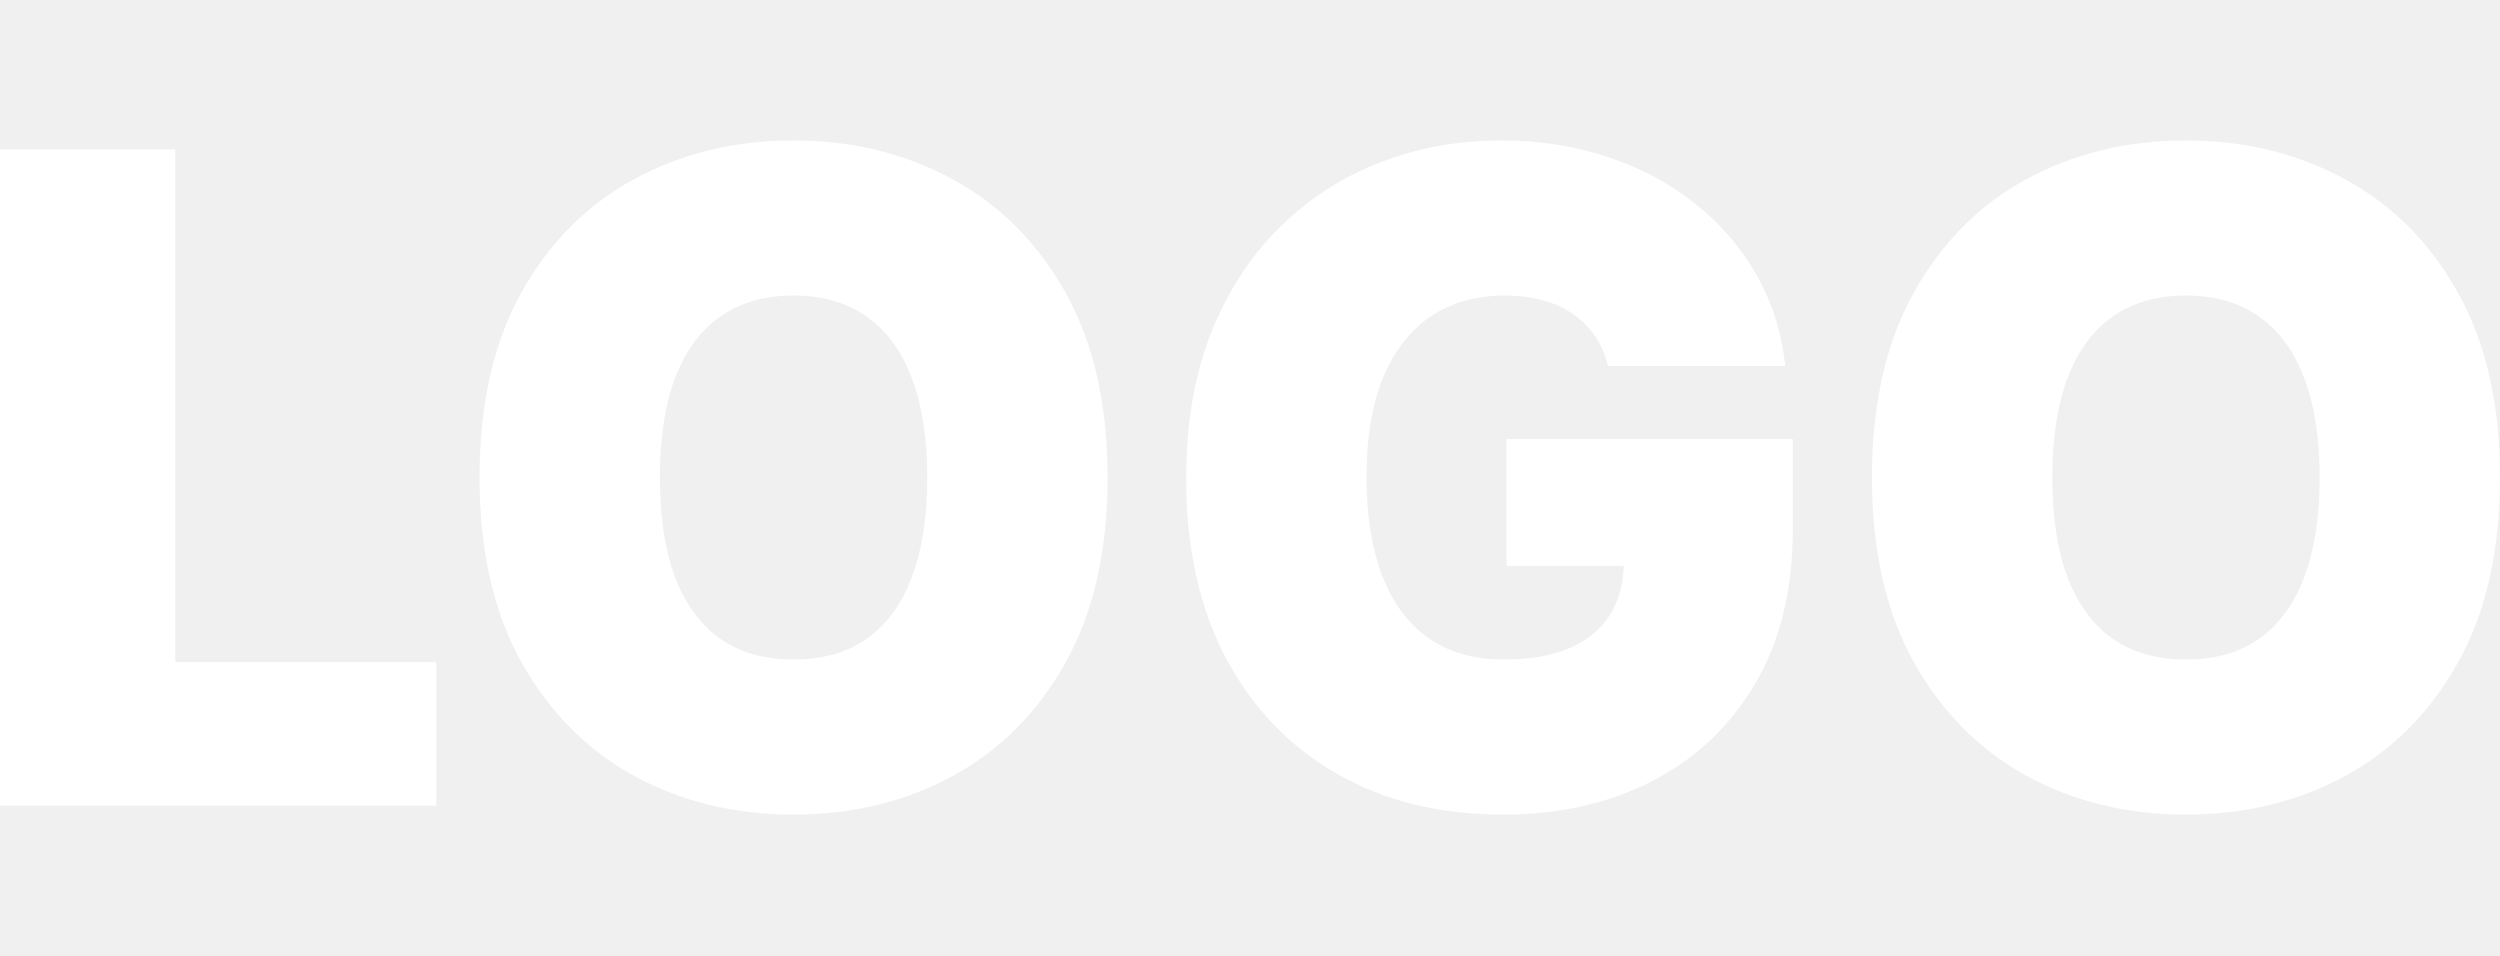
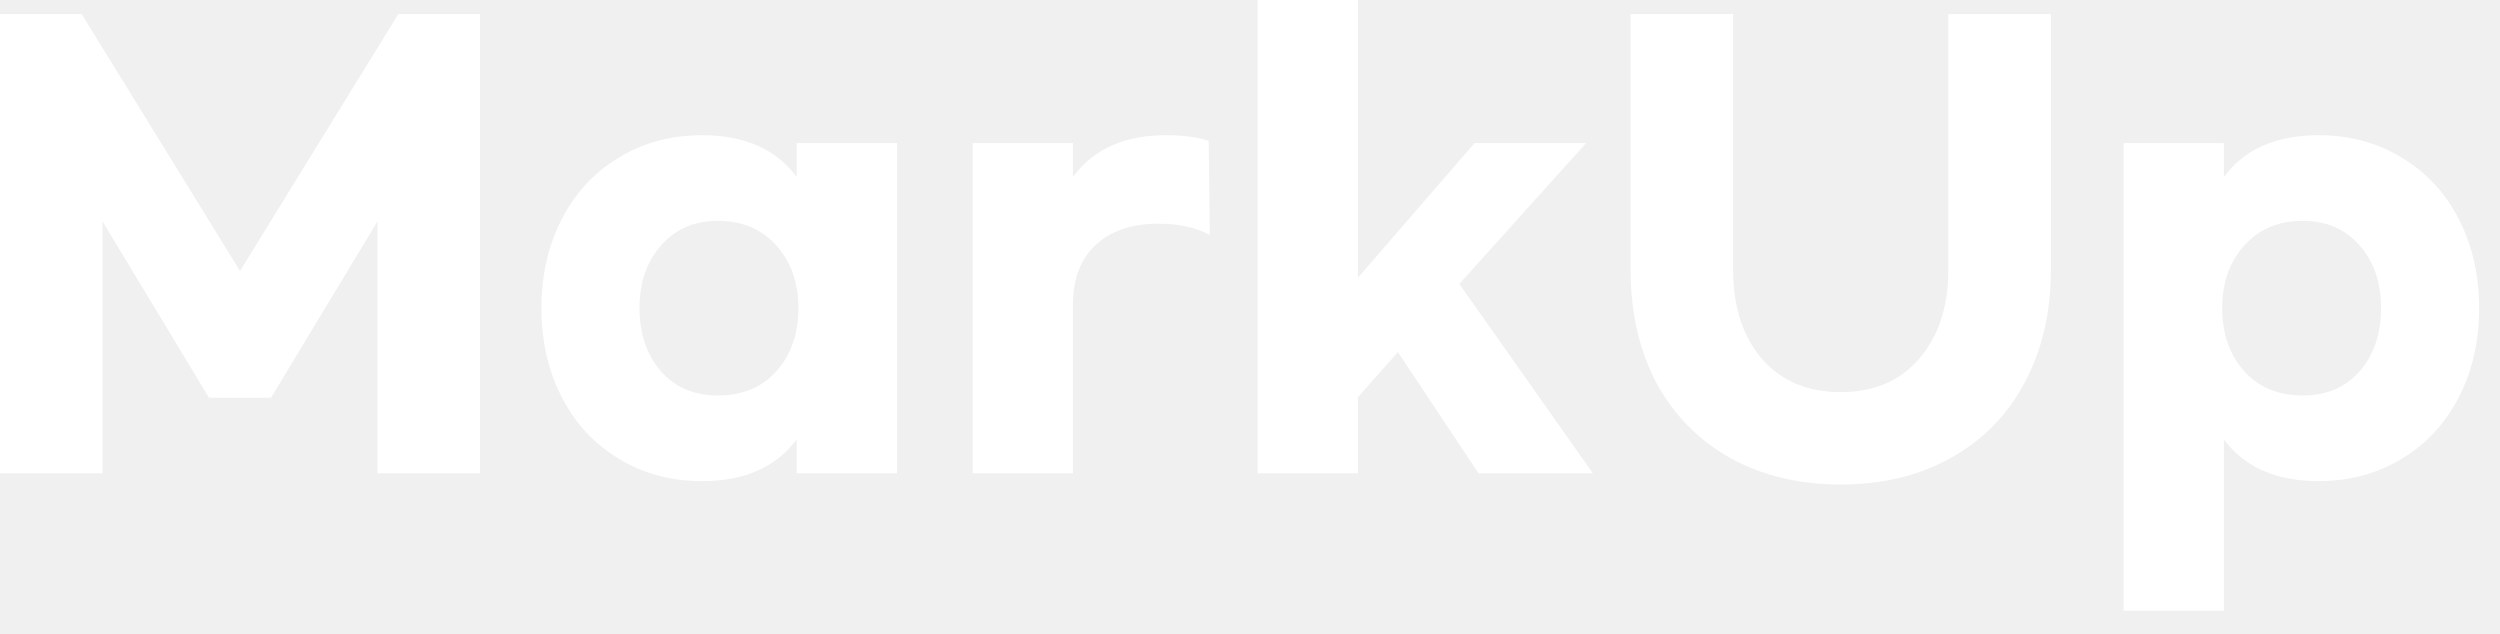
- <svg xmlns="http://www.w3.org/2000/svg" width="89" height="34" viewBox="0 0 89 34" fill="none">
-   <path d="M0 28.681V5.319H6.24V23.57H15.534V28.681H0Z" fill="white" />
-   <path d="M39.43 17C39.43 19.601 38.932 21.795 37.937 23.582C36.942 25.361 35.599 26.711 33.907 27.631C32.216 28.544 30.331 29 28.251 29C26.155 29 24.262 28.54 22.571 27.62C20.888 26.692 19.548 25.338 18.553 23.559C17.565 21.772 17.072 19.586 17.072 17C17.072 14.399 17.565 12.209 18.553 10.43C19.548 8.643 20.888 7.293 22.571 6.38C24.262 5.46 26.155 5 28.251 5C30.331 5 32.216 5.46 33.907 6.38C35.599 7.293 36.942 8.643 37.937 10.43C38.932 12.209 39.43 14.399 39.43 17ZM33.01 17C33.01 15.601 32.826 14.422 32.46 13.464C32.1 12.498 31.565 11.768 30.855 11.274C30.151 10.772 29.283 10.521 28.251 10.521C27.218 10.521 26.346 10.772 25.635 11.274C24.932 11.768 24.397 12.498 24.03 13.464C23.671 14.422 23.492 15.601 23.492 17C23.492 18.399 23.671 19.582 24.03 20.547C24.397 21.506 24.932 22.236 25.635 22.738C26.346 23.232 27.218 23.479 28.251 23.479C29.283 23.479 30.151 23.232 30.855 22.738C31.565 22.236 32.1 21.506 32.46 20.547C32.826 19.582 33.01 18.399 33.01 17Z" fill="white" />
-   <path d="M57.245 13.03C57.148 12.627 56.994 12.274 56.785 11.97C56.575 11.658 56.313 11.395 55.999 11.182C55.692 10.962 55.333 10.799 54.921 10.692C54.517 10.578 54.072 10.521 53.586 10.521C52.538 10.521 51.644 10.776 50.903 11.285C50.17 11.795 49.609 12.528 49.22 13.487C48.838 14.445 48.647 15.601 48.647 16.954C48.647 18.323 48.831 19.494 49.197 20.468C49.564 21.441 50.11 22.186 50.836 22.703C51.562 23.221 52.463 23.479 53.541 23.479C54.491 23.479 55.281 23.338 55.909 23.057C56.545 22.776 57.02 22.376 57.334 21.859C57.649 21.342 57.806 20.734 57.806 20.034L58.883 20.148H53.631V15.631H63.822V18.871C63.822 21 63.377 22.821 62.486 24.335C61.603 25.84 60.384 26.996 58.827 27.802C57.278 28.601 55.501 29 53.496 29C51.259 29 49.294 28.517 47.603 27.551C45.912 26.586 44.592 25.209 43.641 23.422C42.699 21.635 42.227 19.509 42.227 17.046C42.227 15.114 42.515 13.403 43.091 11.912C43.675 10.422 44.483 9.164 45.516 8.137C46.548 7.103 47.742 6.323 49.096 5.798C50.45 5.266 51.902 5 53.451 5C54.813 5 56.078 5.198 57.245 5.593C58.419 5.981 59.456 6.536 60.354 7.259C61.259 7.973 61.989 8.821 62.542 9.802C63.096 10.783 63.433 11.859 63.553 13.03H57.245Z" fill="white" />
-   <path d="M89 17C89 19.601 88.502 21.795 87.507 23.582C86.512 25.361 85.169 26.711 83.478 27.631C81.787 28.544 79.901 29 77.821 29C75.726 29 73.833 28.54 72.142 27.62C70.458 26.692 69.119 25.338 68.124 23.559C67.136 21.772 66.642 19.586 66.642 17C66.642 14.399 67.136 12.209 68.124 10.43C69.119 8.643 70.458 7.293 72.142 6.38C73.833 5.46 75.726 5 77.821 5C79.901 5 81.787 5.46 83.478 6.38C85.169 7.293 86.512 8.643 87.507 10.43C88.502 12.209 89 14.399 89 17ZM82.58 17C82.58 15.601 82.397 14.422 82.03 13.464C81.671 12.498 81.136 11.768 80.425 11.274C79.722 10.772 78.854 10.521 77.821 10.521C76.788 10.521 75.917 10.772 75.206 11.274C74.502 11.768 73.967 12.498 73.601 13.464C73.242 14.422 73.062 15.601 73.062 17C73.062 18.399 73.242 19.582 73.601 20.547C73.967 21.506 74.502 22.236 75.206 22.738C75.917 23.232 76.788 23.479 77.821 23.479C78.854 23.479 79.722 23.232 80.425 22.738C81.136 22.236 81.671 21.506 82.03 20.547C82.397 19.582 82.58 18.399 82.58 17Z" fill="white" />
+ <svg xmlns="http://www.w3.org/2000/svg" width="71" height="18" viewBox="0 0 71 18" fill="none">
+   <path d="M60.311 4.064H63.159V5.024C63.745 4.235 64.641 3.84 65.847 3.84C66.732 3.84 67.521 4.053 68.215 4.48C68.908 4.896 69.447 5.477 69.831 6.224C70.215 6.971 70.407 7.813 70.407 8.752C70.407 9.691 70.215 10.533 69.831 11.28C69.447 12.027 68.908 12.608 68.215 13.024C67.521 13.451 66.732 13.664 65.847 13.664C64.641 13.664 63.745 13.269 63.159 12.48V17.344H60.311V4.064ZM65.399 11.232C66.071 11.232 66.609 11.003 67.015 10.544C67.42 10.075 67.623 9.477 67.623 8.752C67.623 8.027 67.42 7.435 67.015 6.976C66.609 6.507 66.071 6.272 65.399 6.272C64.705 6.272 64.151 6.507 63.735 6.976C63.319 7.435 63.111 8.027 63.111 8.752C63.111 9.477 63.319 10.075 63.735 10.544C64.151 11.003 64.705 11.232 65.399 11.232Z" fill="white" />
+   <path d="M46.309 0.4H49.221V7.664C49.221 8.709 49.493 9.552 50.037 10.192C50.591 10.821 51.338 11.136 52.277 11.136C53.215 11.136 53.957 10.821 54.501 10.192C55.055 9.552 55.333 8.709 55.333 7.664V0.4H58.245V7.664C58.245 8.88 57.994 9.952 57.493 10.88C57.002 11.797 56.303 12.507 55.397 13.008C54.501 13.509 53.461 13.76 52.277 13.76C51.093 13.76 50.047 13.509 49.141 13.008C48.245 12.507 47.546 11.797 47.045 10.88C46.554 9.952 46.309 8.88 46.309 7.664V0.4Z" fill="white" />
+   <path d="M39.701 10L38.565 11.28V13.44H35.717V0H38.565V7.888L41.877 4.064H45.045L41.445 8.064L45.237 13.44H41.989L39.701 10Z" fill="white" />
+   <path d="M27.623 4.064H30.471V5.024C31.058 4.235 31.933 3.84 33.095 3.84C33.607 3.84 34.018 3.893 34.327 4L34.359 6.672C33.954 6.459 33.468 6.352 32.903 6.352C32.146 6.352 31.549 6.555 31.111 6.96C30.684 7.365 30.471 7.925 30.471 8.64V13.44H27.623V4.064Z" fill="white" />
+   <path d="M19.938 13.664C19.052 13.664 18.263 13.451 17.57 13.024C16.876 12.608 16.337 12.027 15.954 11.28C15.569 10.533 15.377 9.691 15.377 8.752C15.377 7.813 15.569 6.971 15.954 6.224C16.337 5.477 16.876 4.896 17.57 4.48C18.263 4.053 19.052 3.84 19.938 3.84C21.143 3.84 22.039 4.235 22.625 5.024V4.064H25.474V13.44H22.625V12.48C22.039 13.269 21.143 13.664 19.938 13.664ZM20.386 11.232C21.079 11.232 21.634 11.003 22.049 10.544C22.465 10.075 22.674 9.477 22.674 8.752C22.674 8.027 22.465 7.435 22.049 6.976C21.634 6.507 21.079 6.272 20.386 6.272C19.713 6.272 19.175 6.507 18.77 6.976C18.364 7.435 18.162 8.027 18.162 8.752C18.162 9.477 18.364 10.075 18.77 10.544C19.175 11.003 19.713 11.232 20.386 11.232Z" fill="white" />
+   <path d="M0 0.4H2.32L6.816 7.696L11.312 0.4H13.632V13.44H10.72V6.288L7.696 11.296H5.936L2.912 6.288V13.44H0V0.4Z" fill="white" />
</svg>
